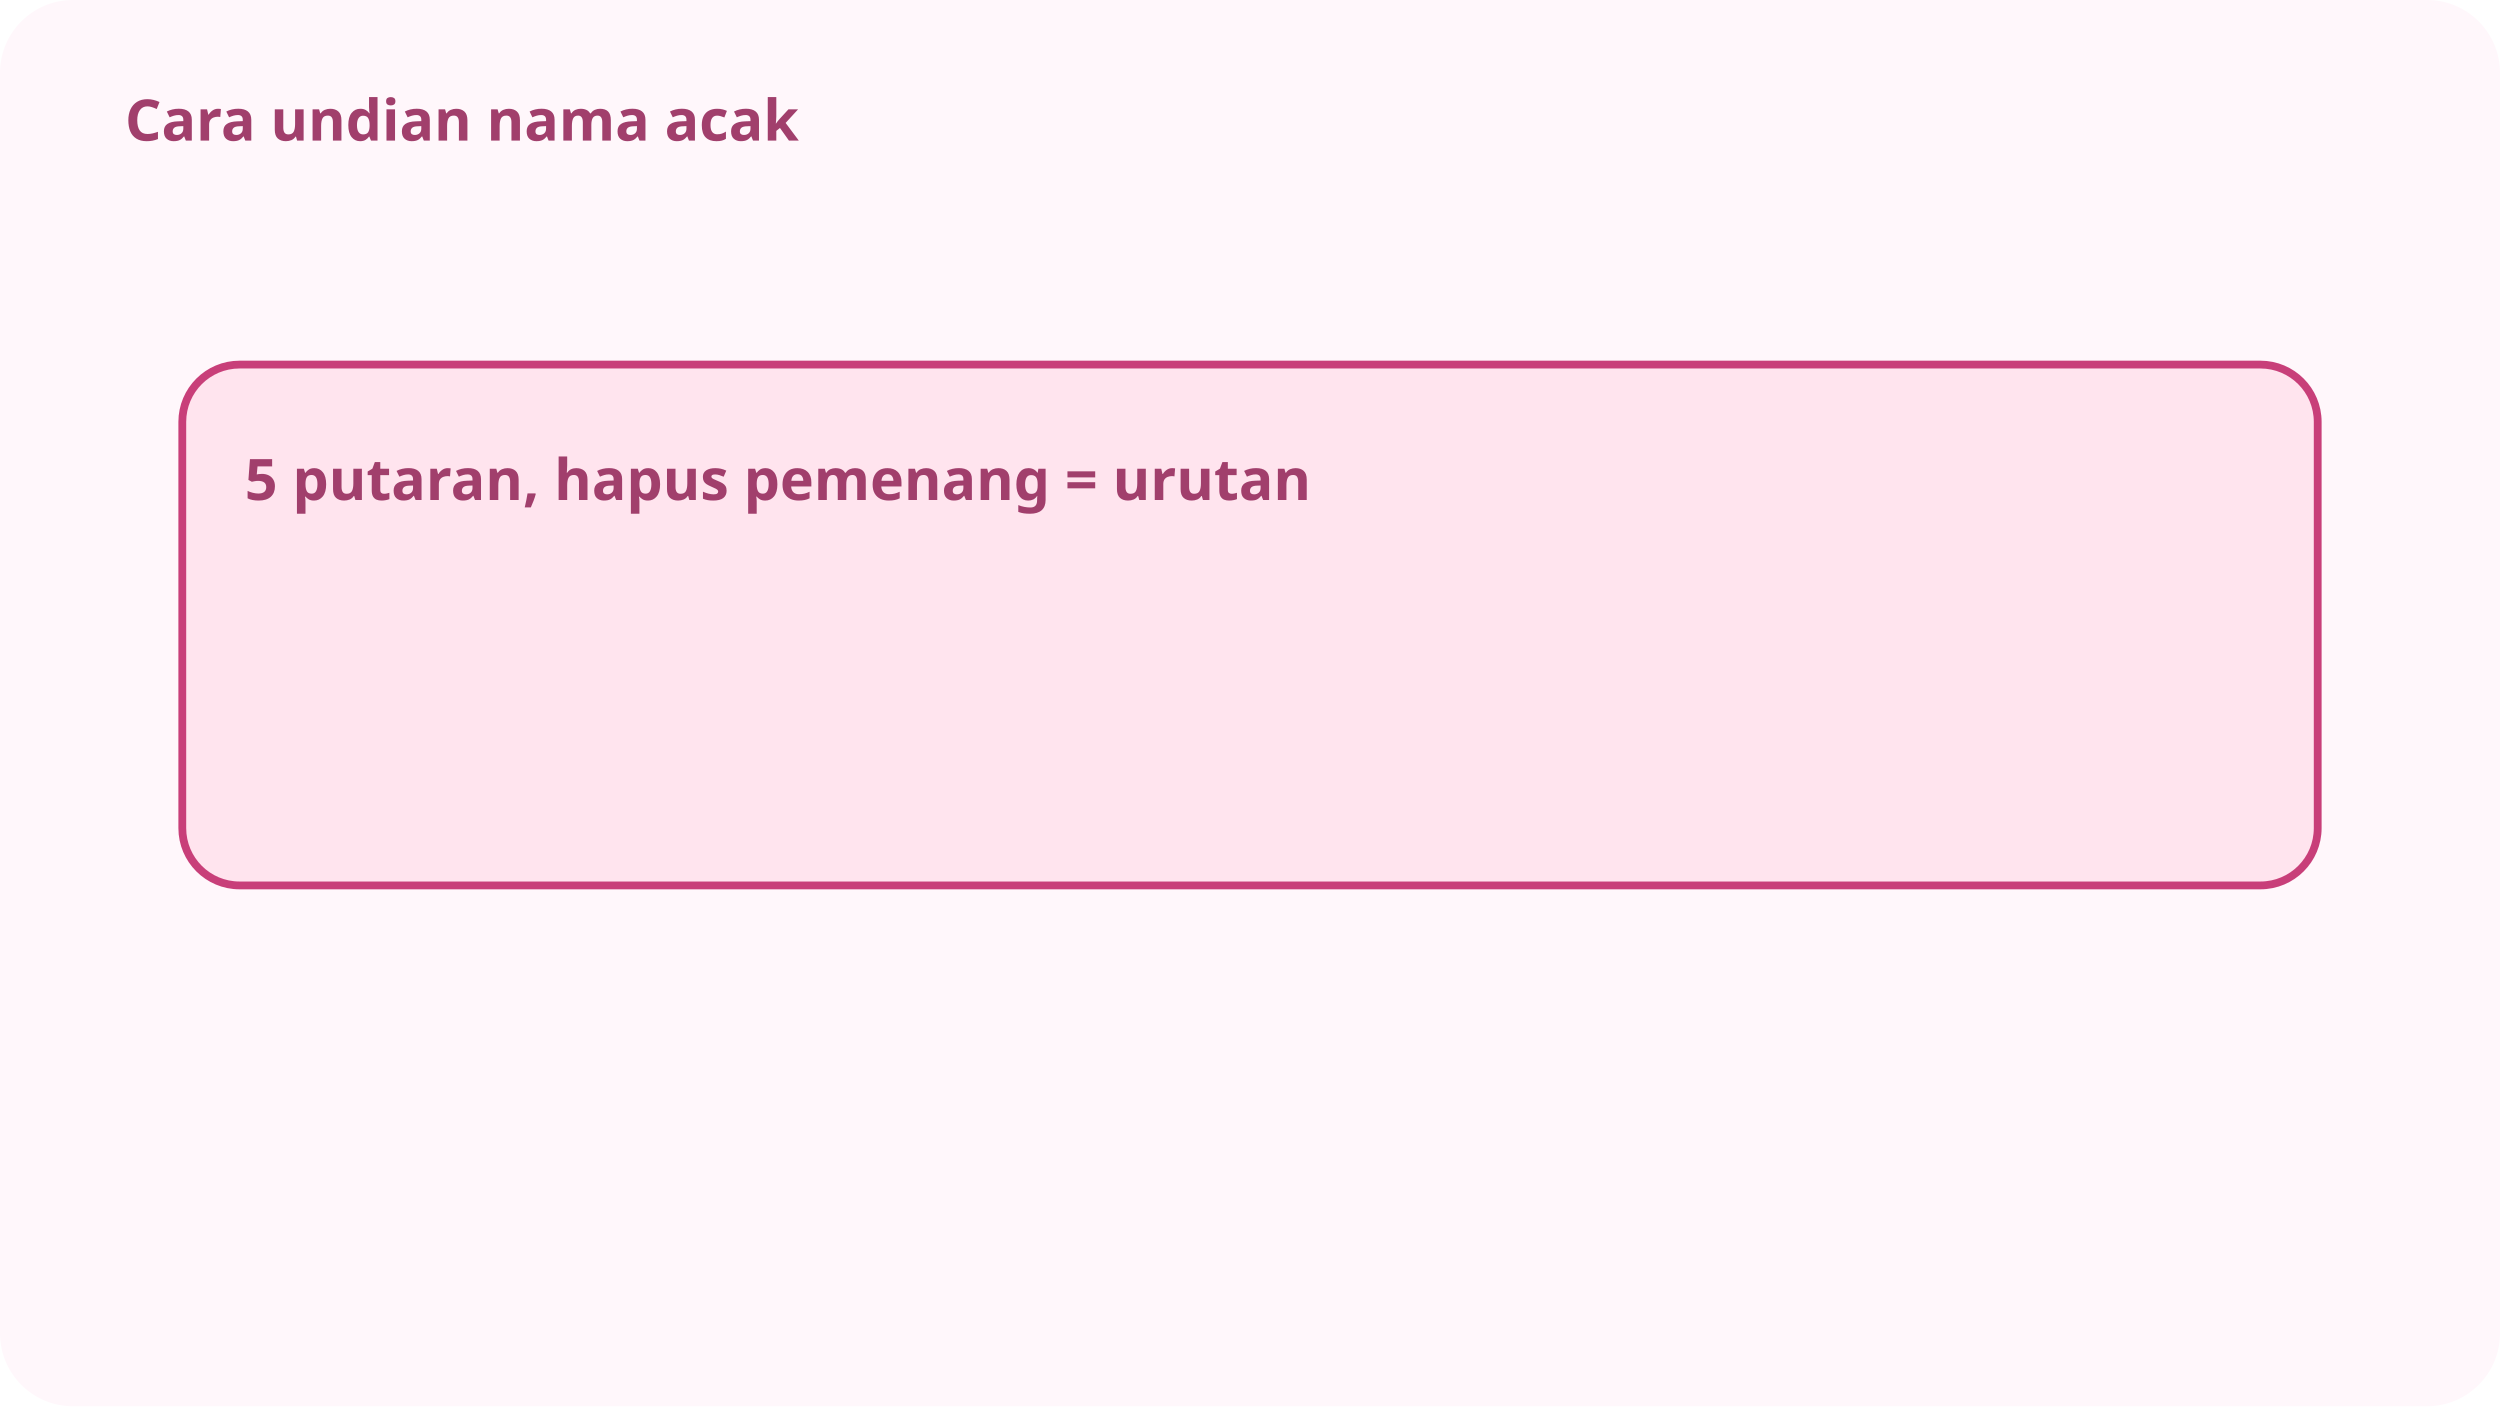
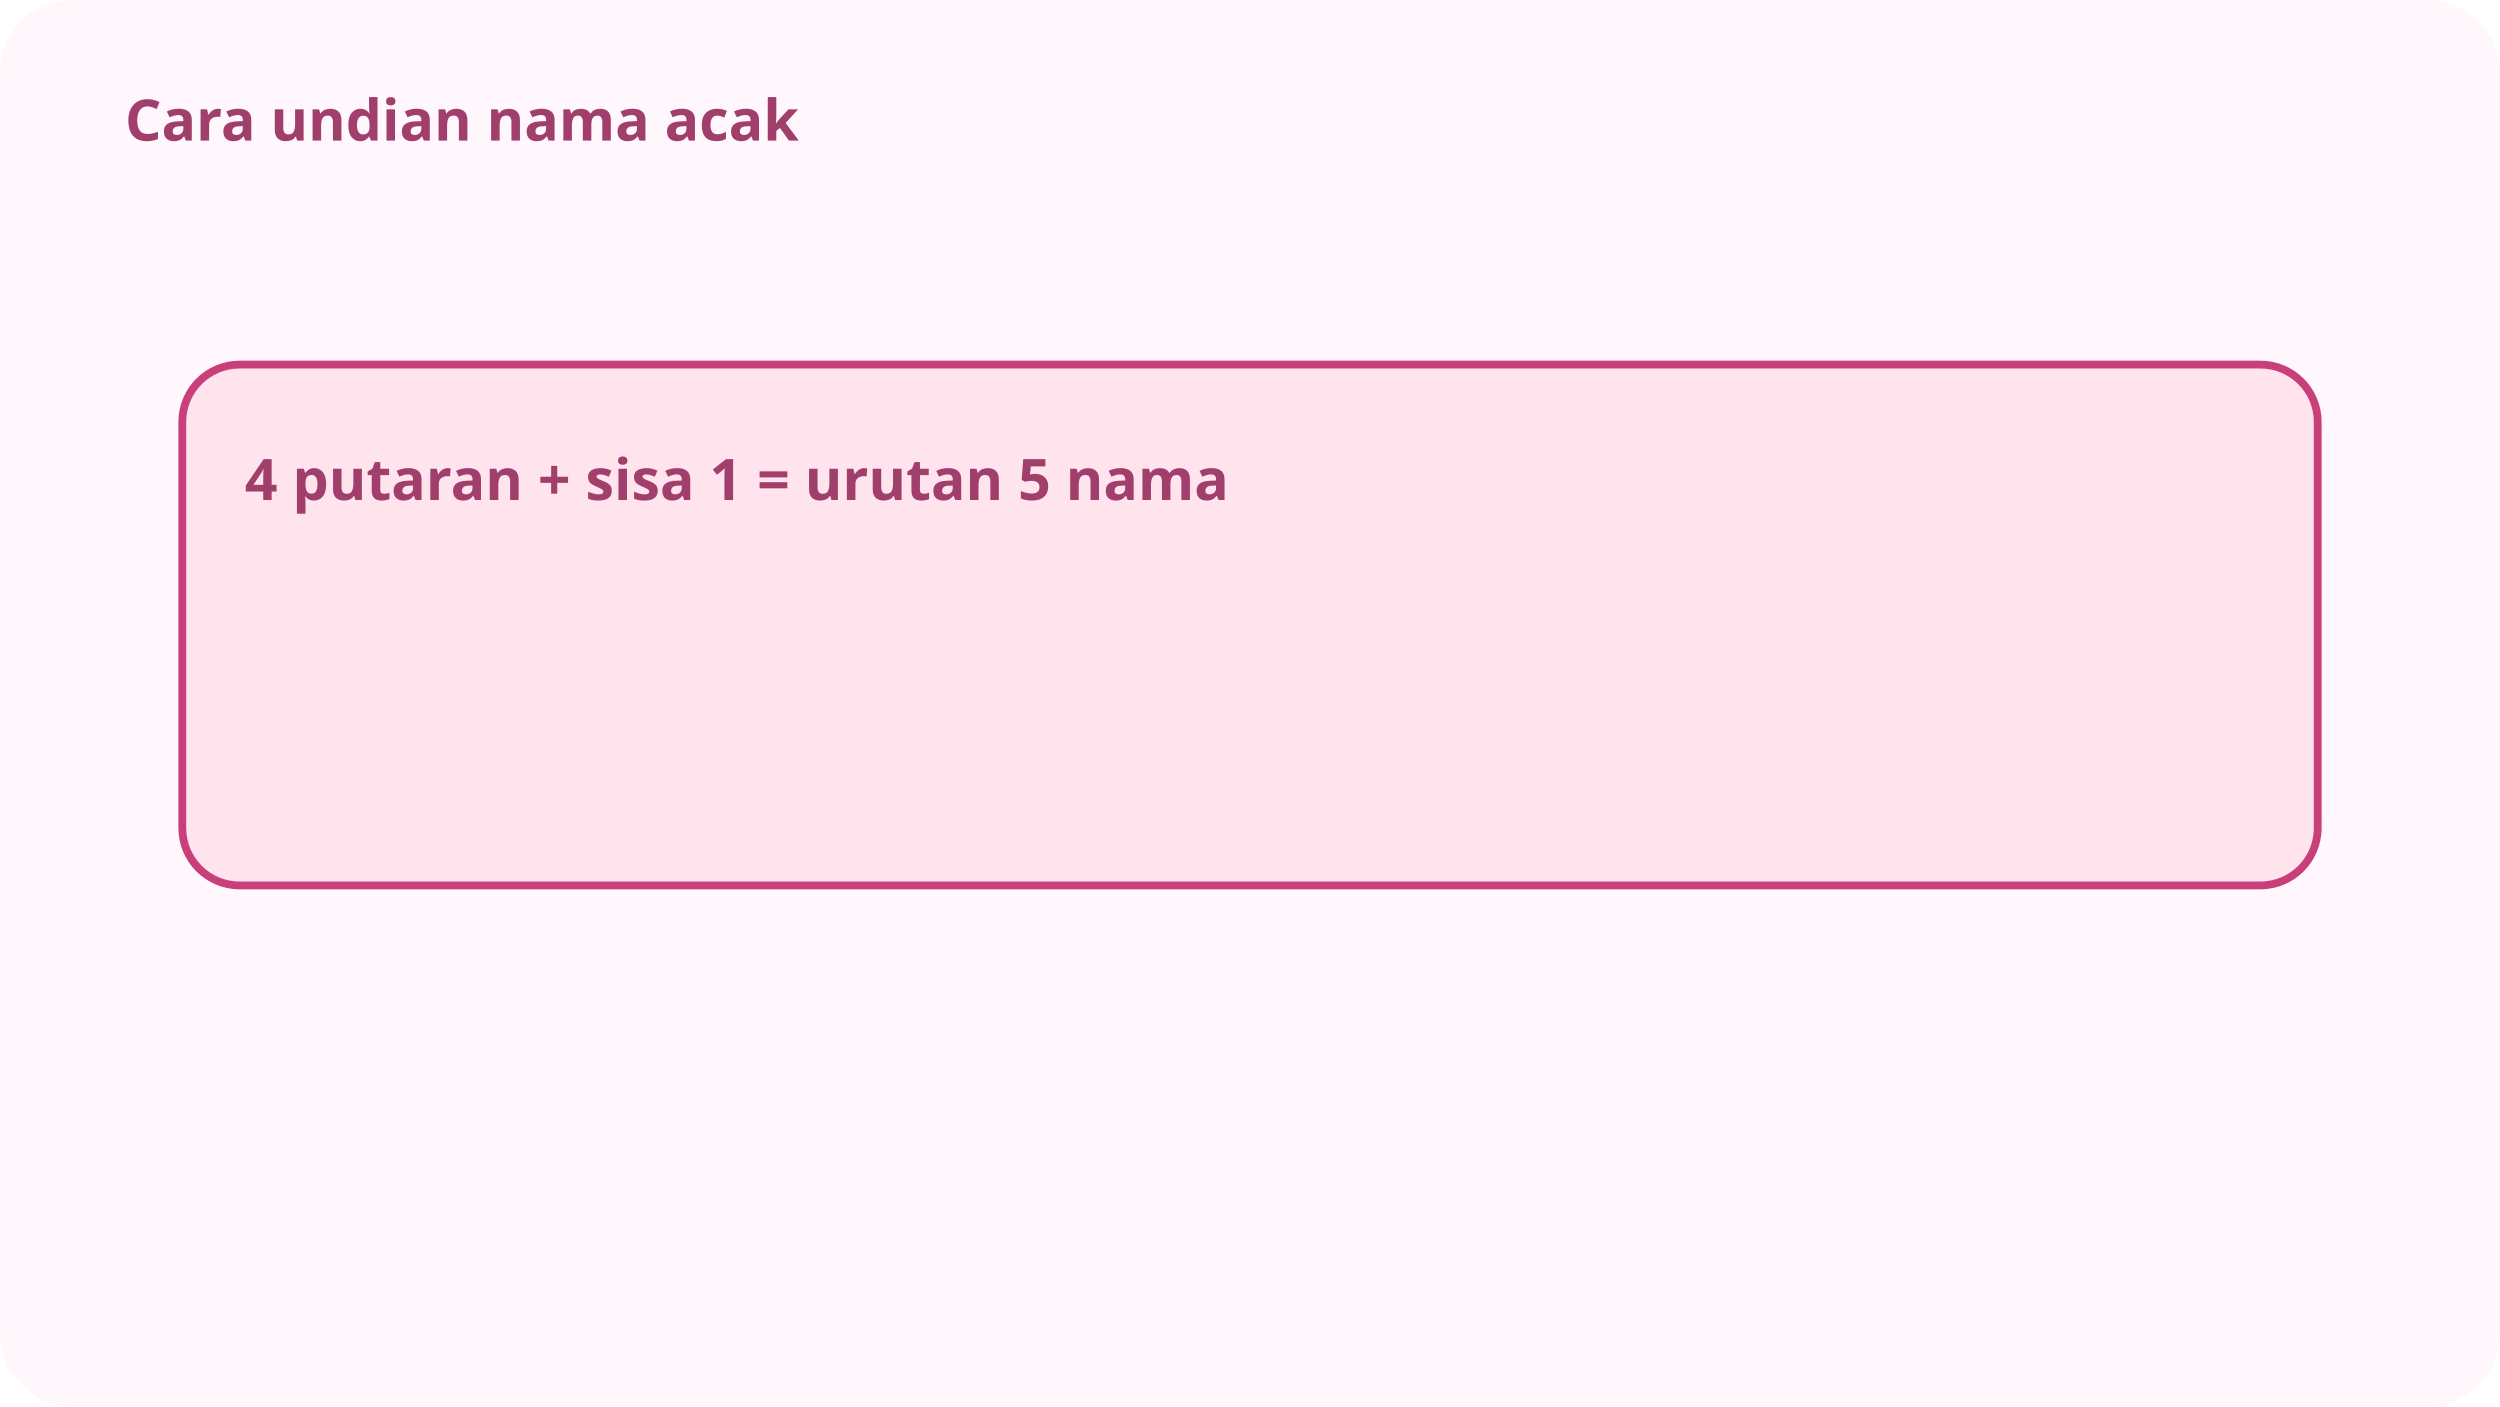
- <svg xmlns="http://www.w3.org/2000/svg" viewBox="0 0 960 540" role="img" aria-label="5 putaran, hapus pemenang = urutan">
+ <svg xmlns="http://www.w3.org/2000/svg" viewBox="0 0 960 540" role="img" aria-label="4 putaran + sisa 1 = urutan 5 nama">
  <rect width="960" height="540" rx="28" fill="#fff7fb" />
  <text x="48" y="54" fill="#a13f6c" font-size="22" font-weight="800" font-family="system-ui,'PingFang SC','Noto Sans SC','Hiragino Sans',sans-serif">Cara undian nama acak</text>
  <rect x="70" y="140" width="820" height="200" rx="22" fill="#ffe4ee" stroke="#c83f79" stroke-width="3" />
-   <text x="94" y="192" fill="#a13f6c" font-size="22" font-weight="700" font-family="system-ui,'PingFang SC','Noto Sans SC','Hiragino Sans',sans-serif">5 putaran, hapus pemenang = urutan</text>
+   <text x="94" y="192" fill="#a13f6c" font-size="22" font-weight="700" font-family="system-ui,'PingFang SC','Noto Sans SC','Hiragino Sans',sans-serif">4 putaran + sisa 1 = urutan 5 nama</text>
</svg>
